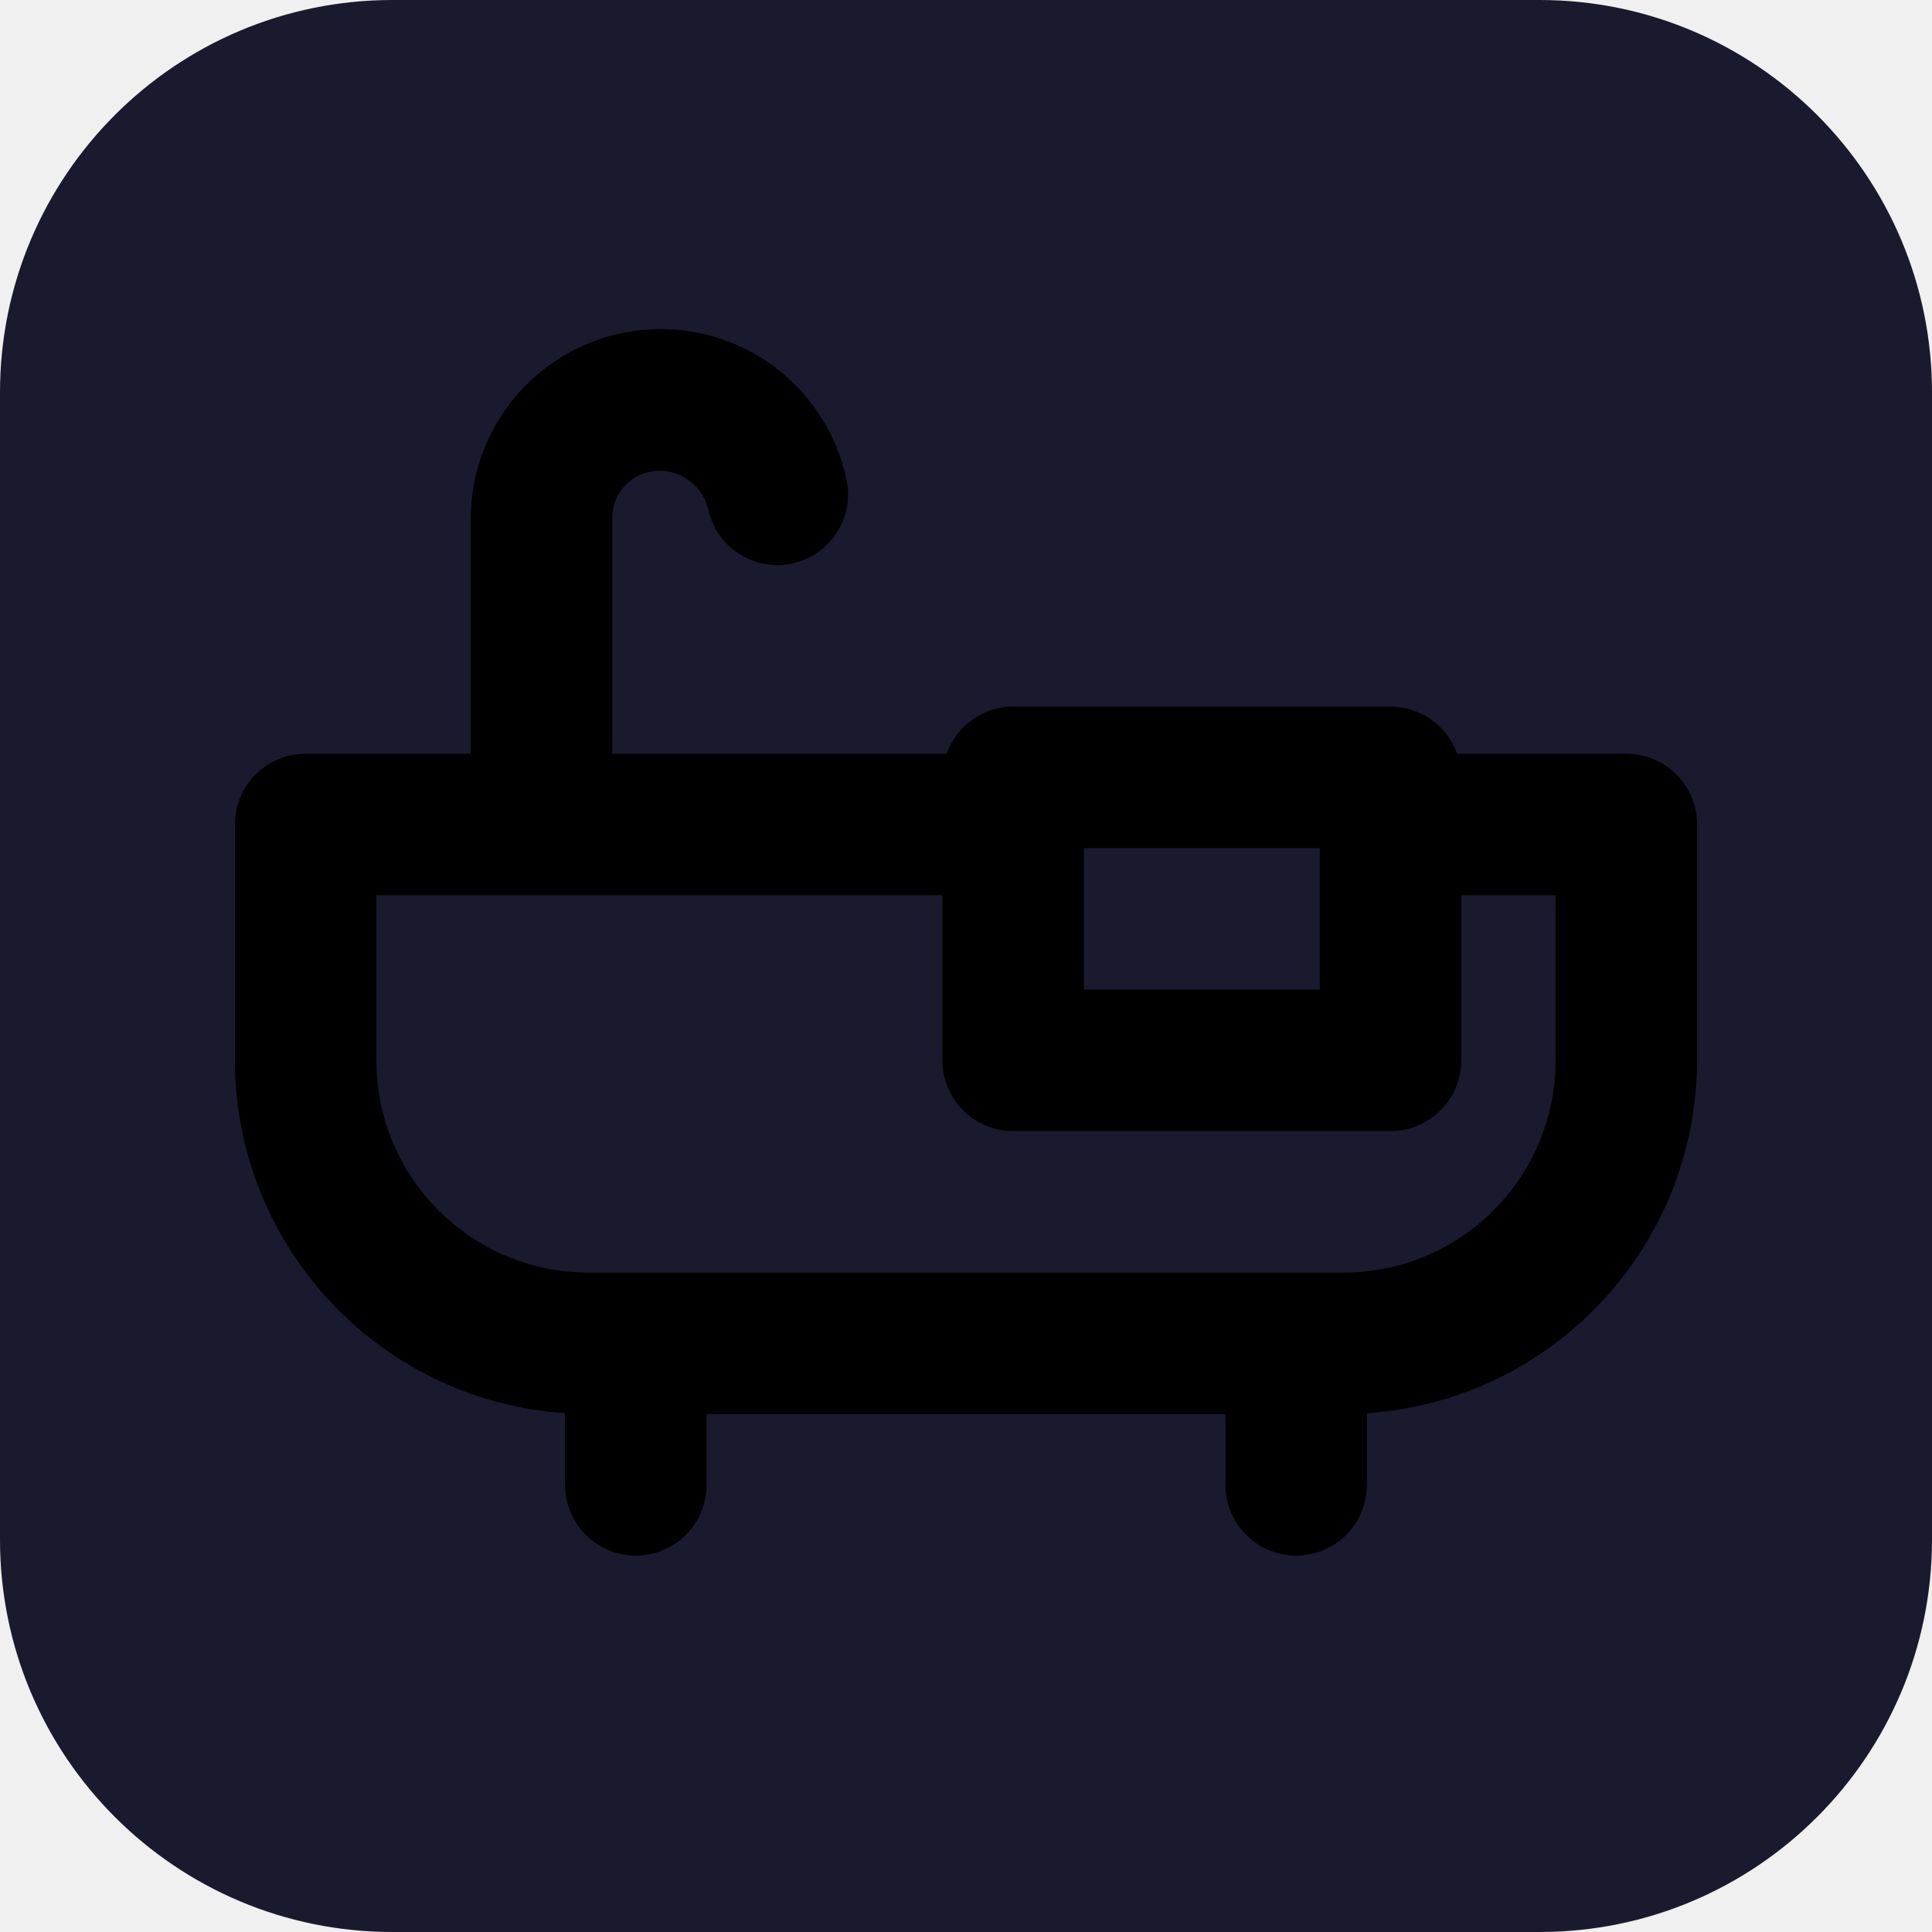
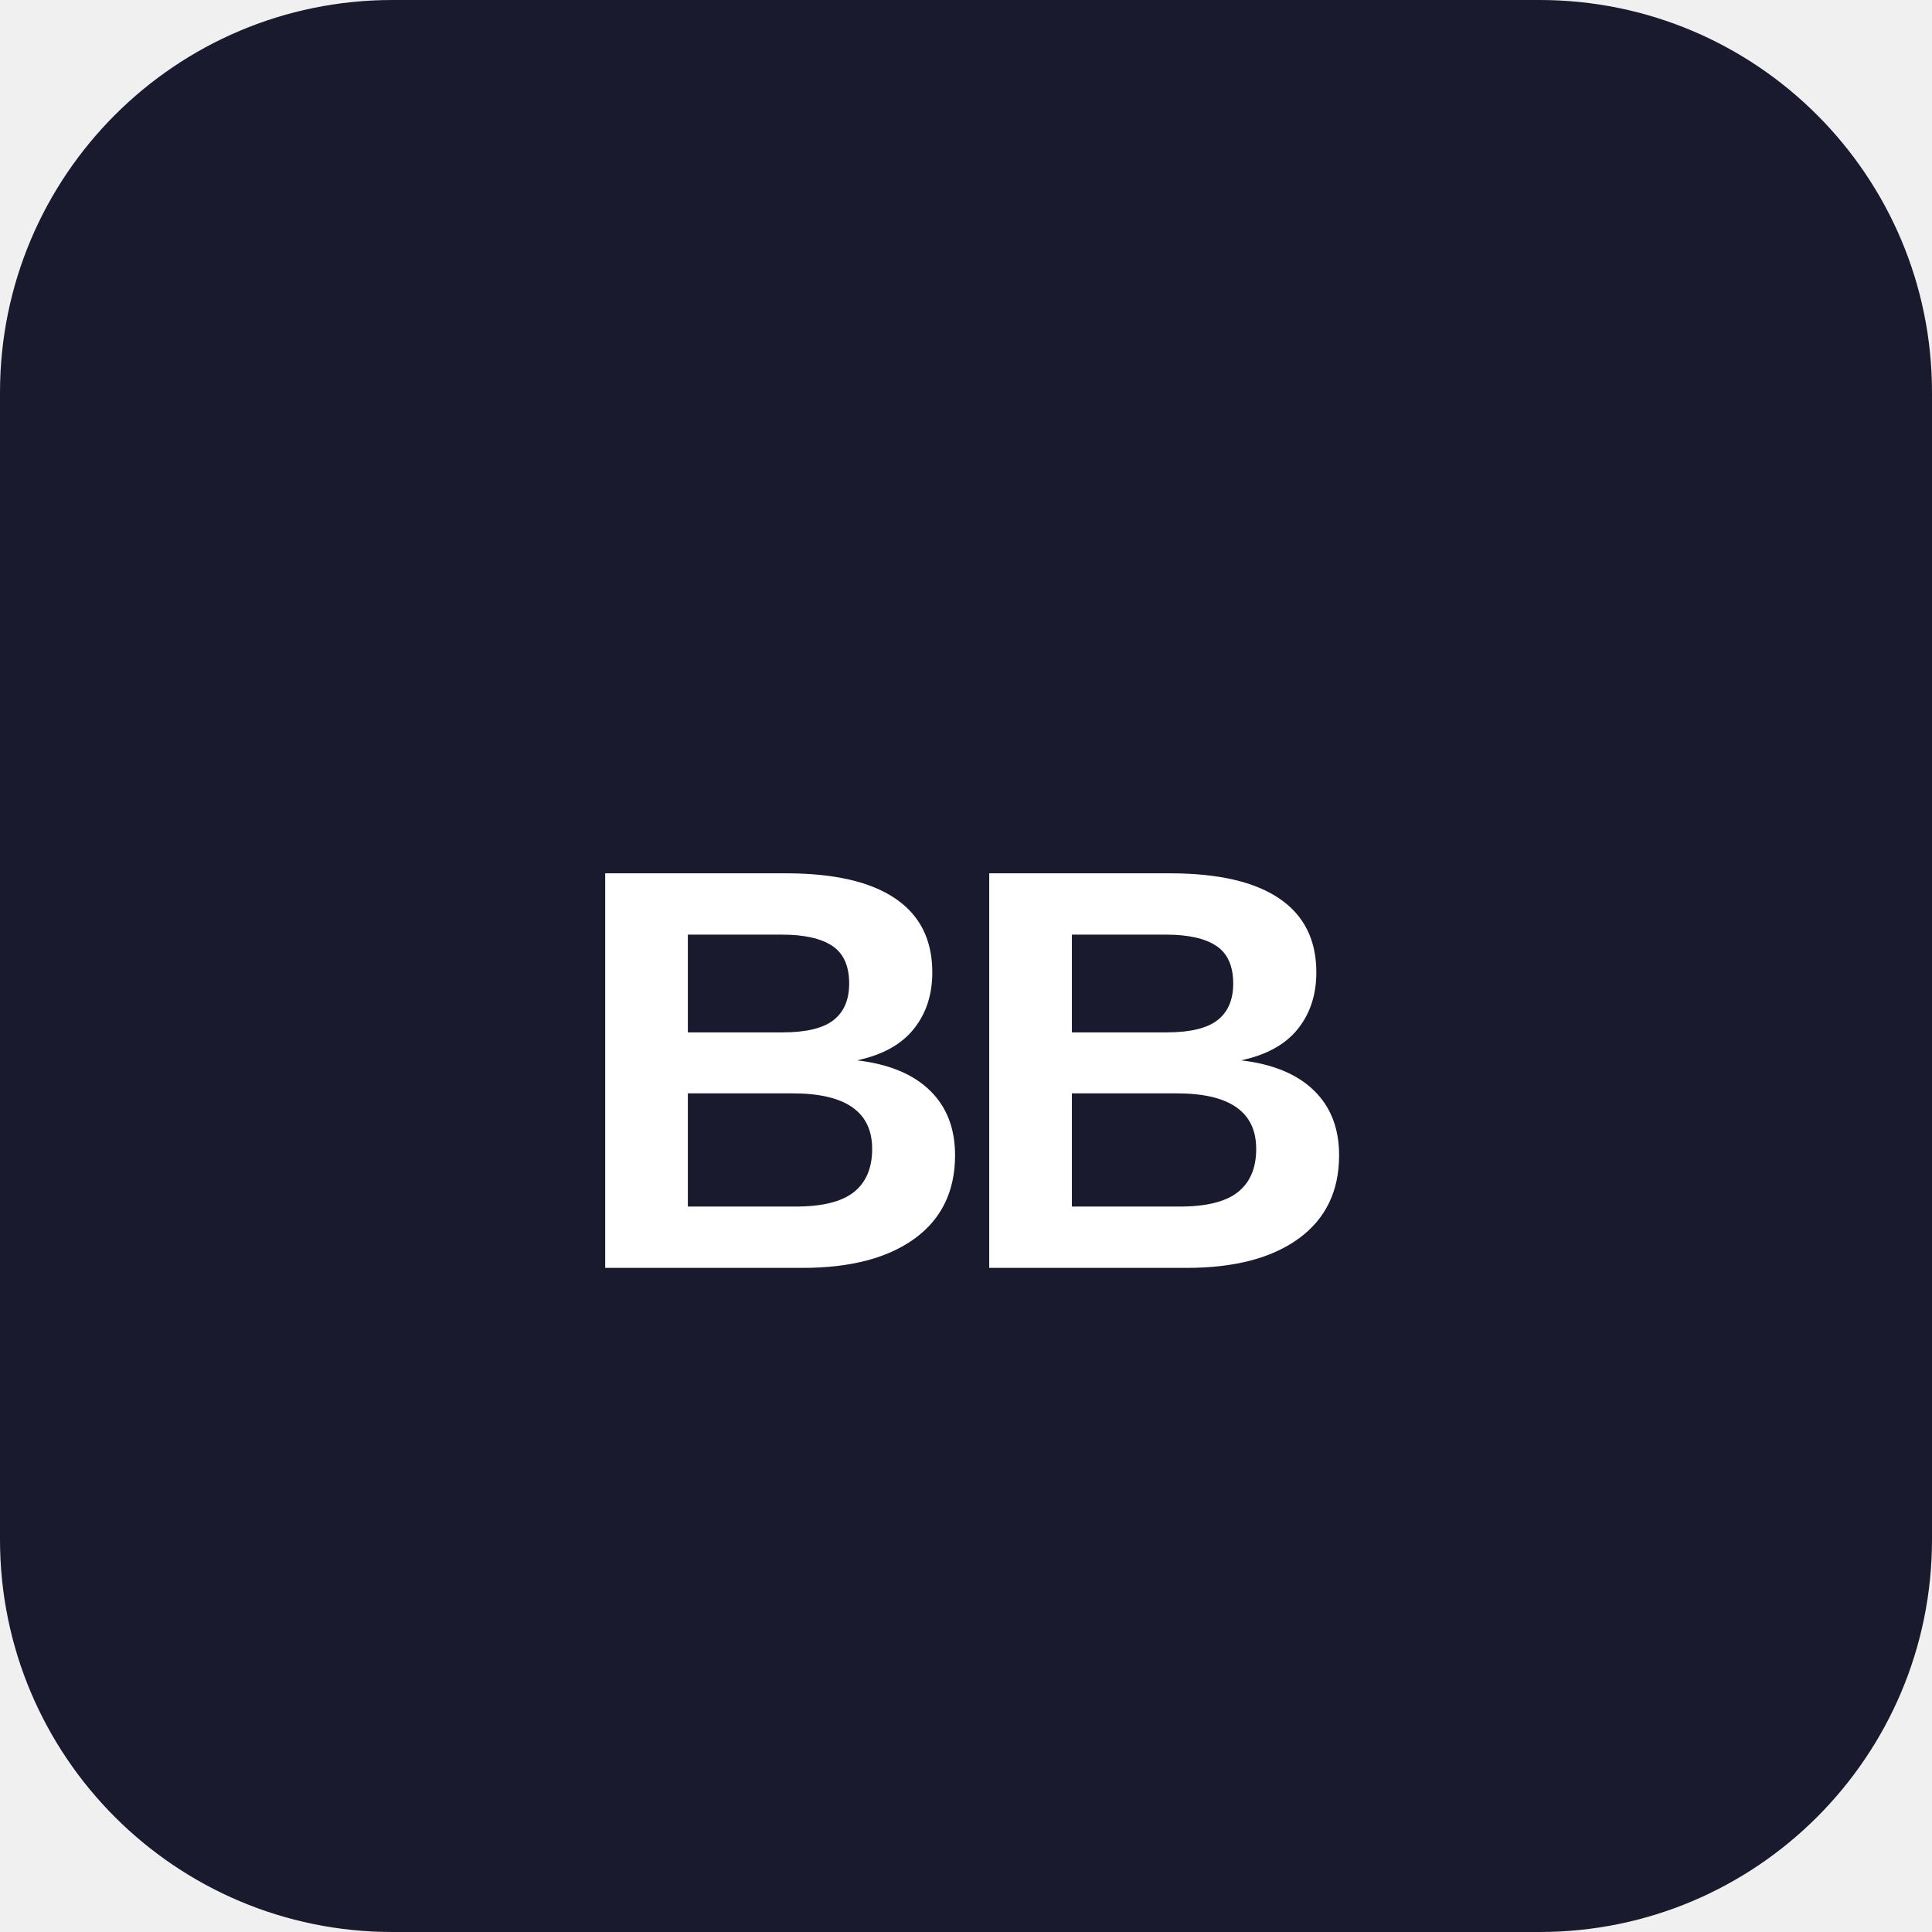
<svg xmlns="http://www.w3.org/2000/svg" viewBox="0 0 256 256" width="256" height="256">
  <rect width="256" height="256" rx="52" fill="#1a1a2e" />
-   <g transform="translate(28,28) scale(0.78125)">
-     <path d="M240,92H211.3A12,12,0,0,0,200,84H136a12,12,0,0,0-11.3,8H68V52a8,8,0,0,1,8-8,8.5,8.5,0,0,1,8.24,6.39,12,12,0,0,0,23.52-4.78A32.22,32.22,0,0,0,44,52V92H16A12,12,0,0,0,4,104v40a60.07,60.07,0,0,0,56,59.85V216a12,12,0,0,0,24,0V204h88v12a12,12,0,0,0,24,0V203.85A60.07,60.07,0,0,0,252,144V104A12,12,0,0,0,240,92Zm-92,16h40v24H148Zm80,36a36,36,0,0,1-36,36H64a36,36,0,0,1-36-36V116h96v28a12,12,0,0,0,12,12h64a12,12,0,0,0,12-12V116h16Z" />
-   </g>
+   <text x="128" y="168" font-family="-apple-system, 'Helvetica Neue', Arial, sans-serif" font-size="76" font-weight="900" fill="white" text-anchor="middle" letter-spacing="-4">BB</text>
</svg>
